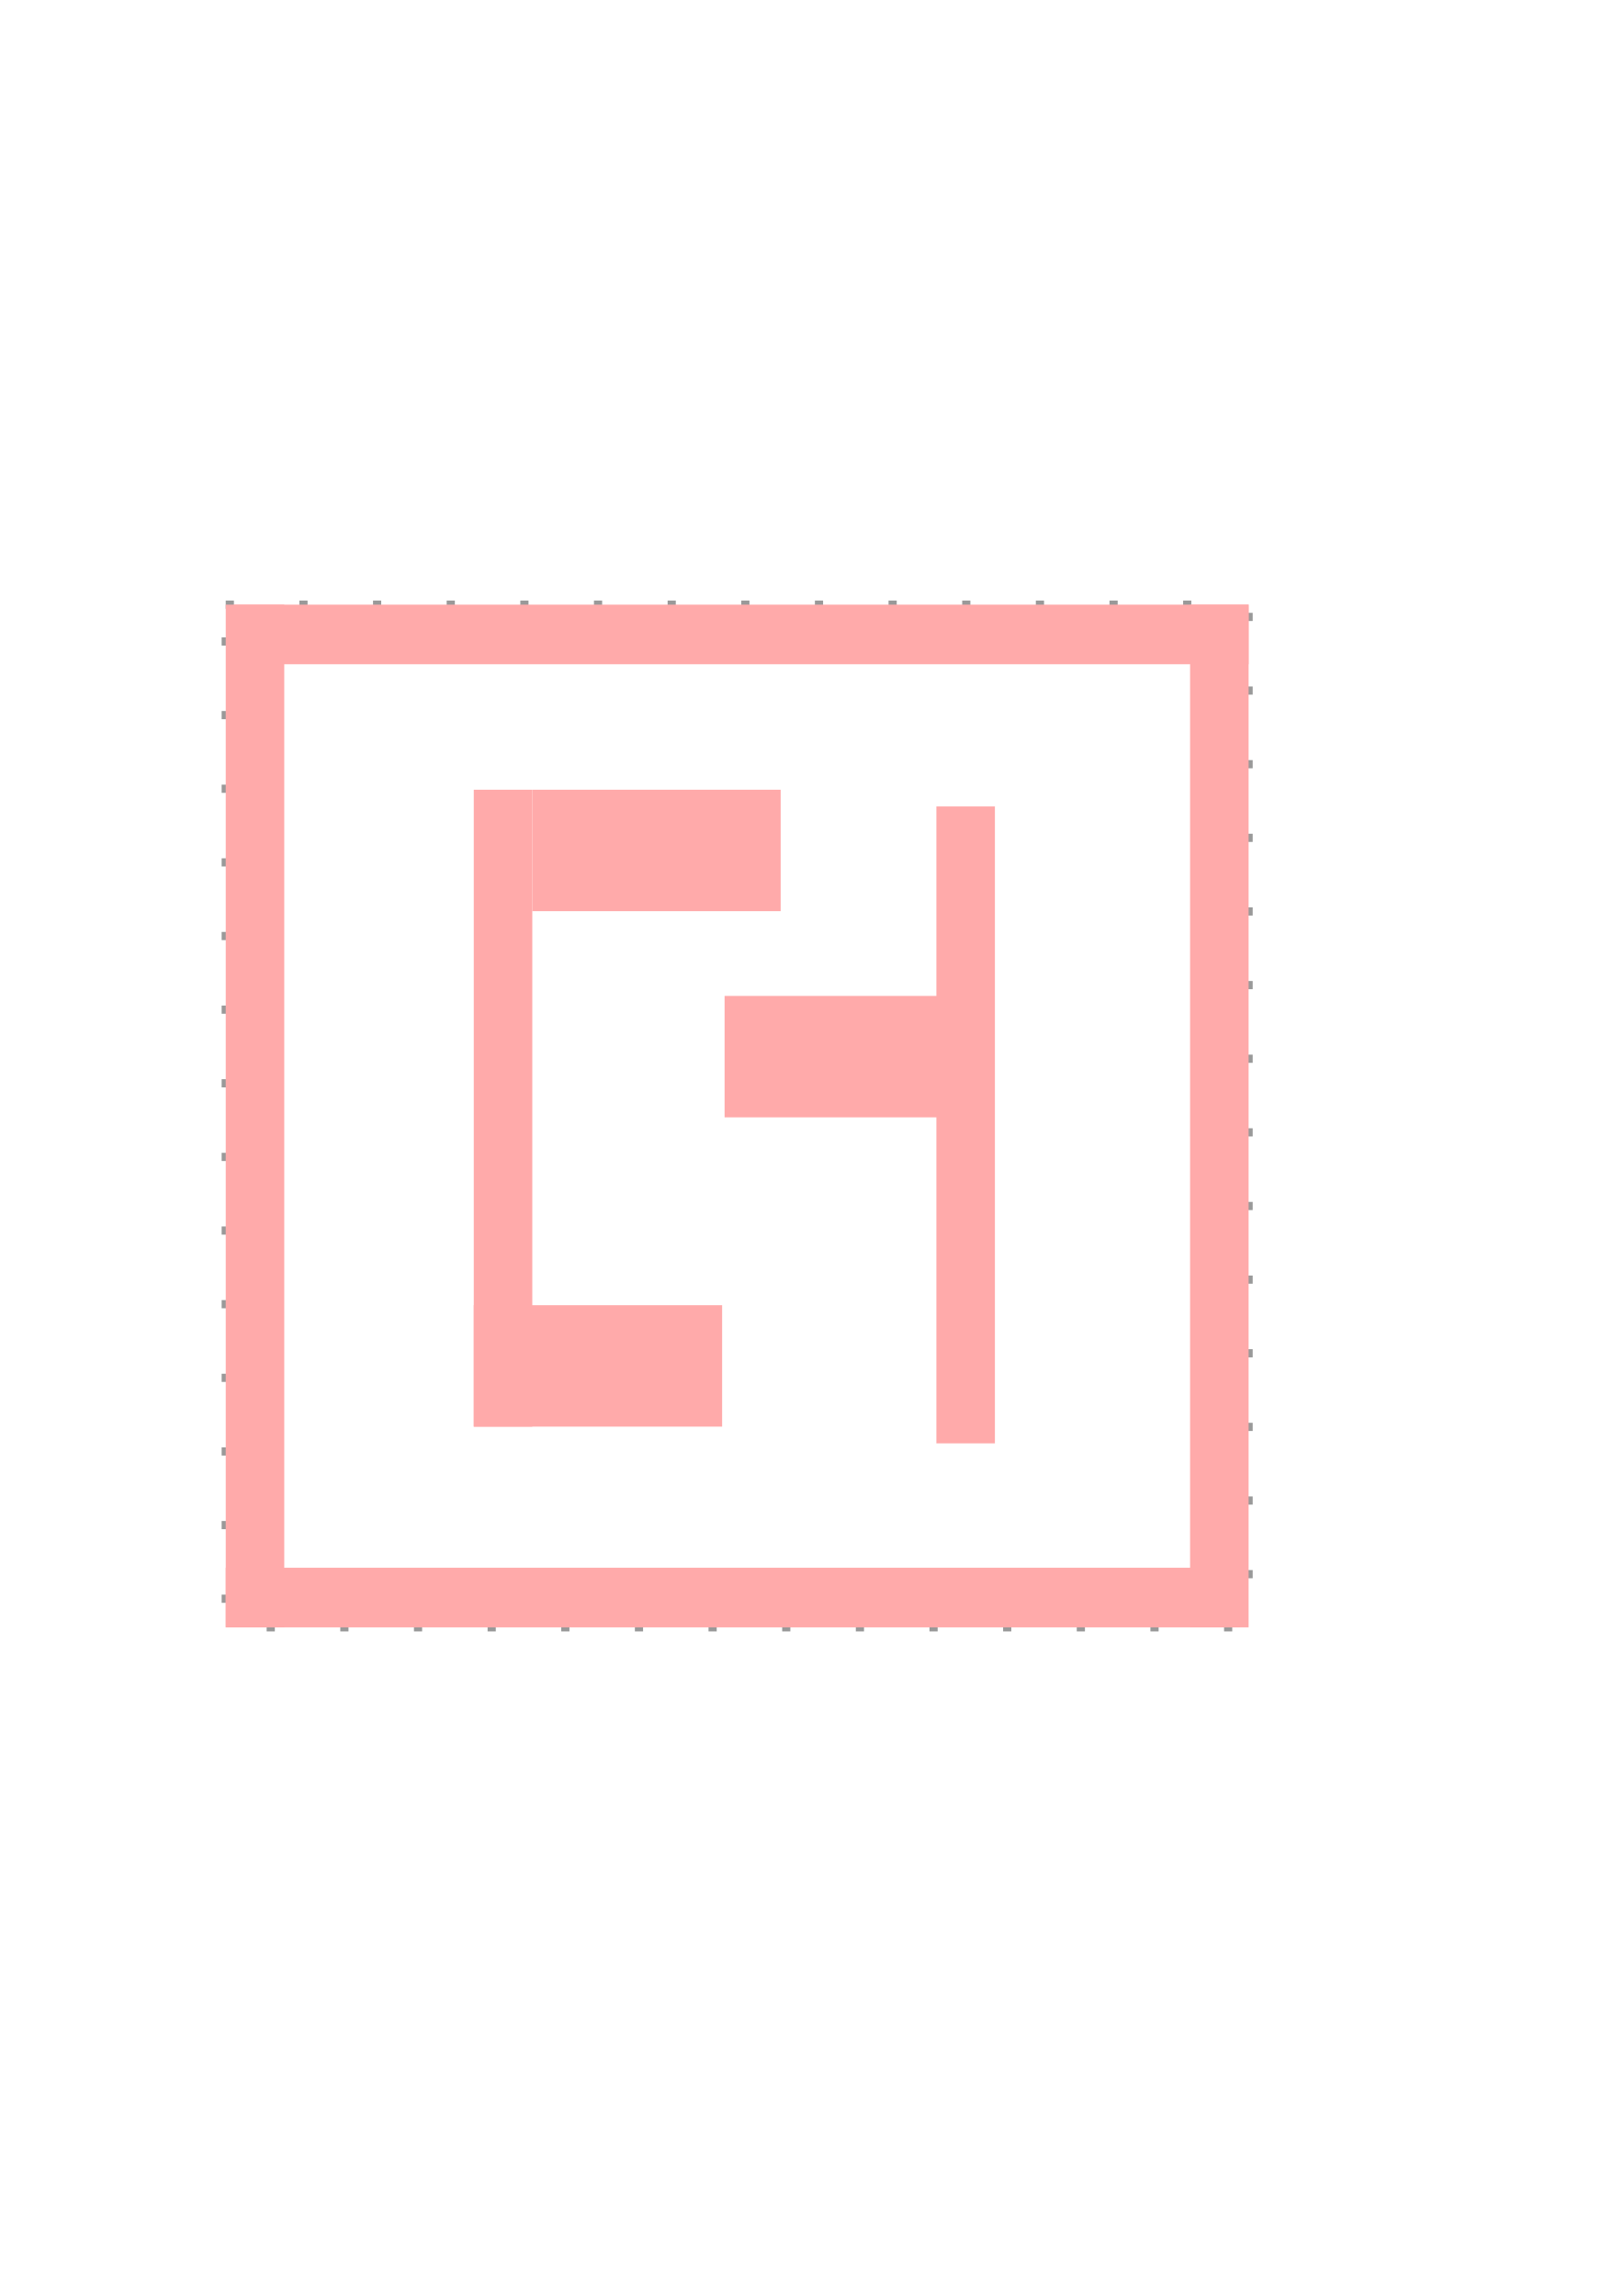
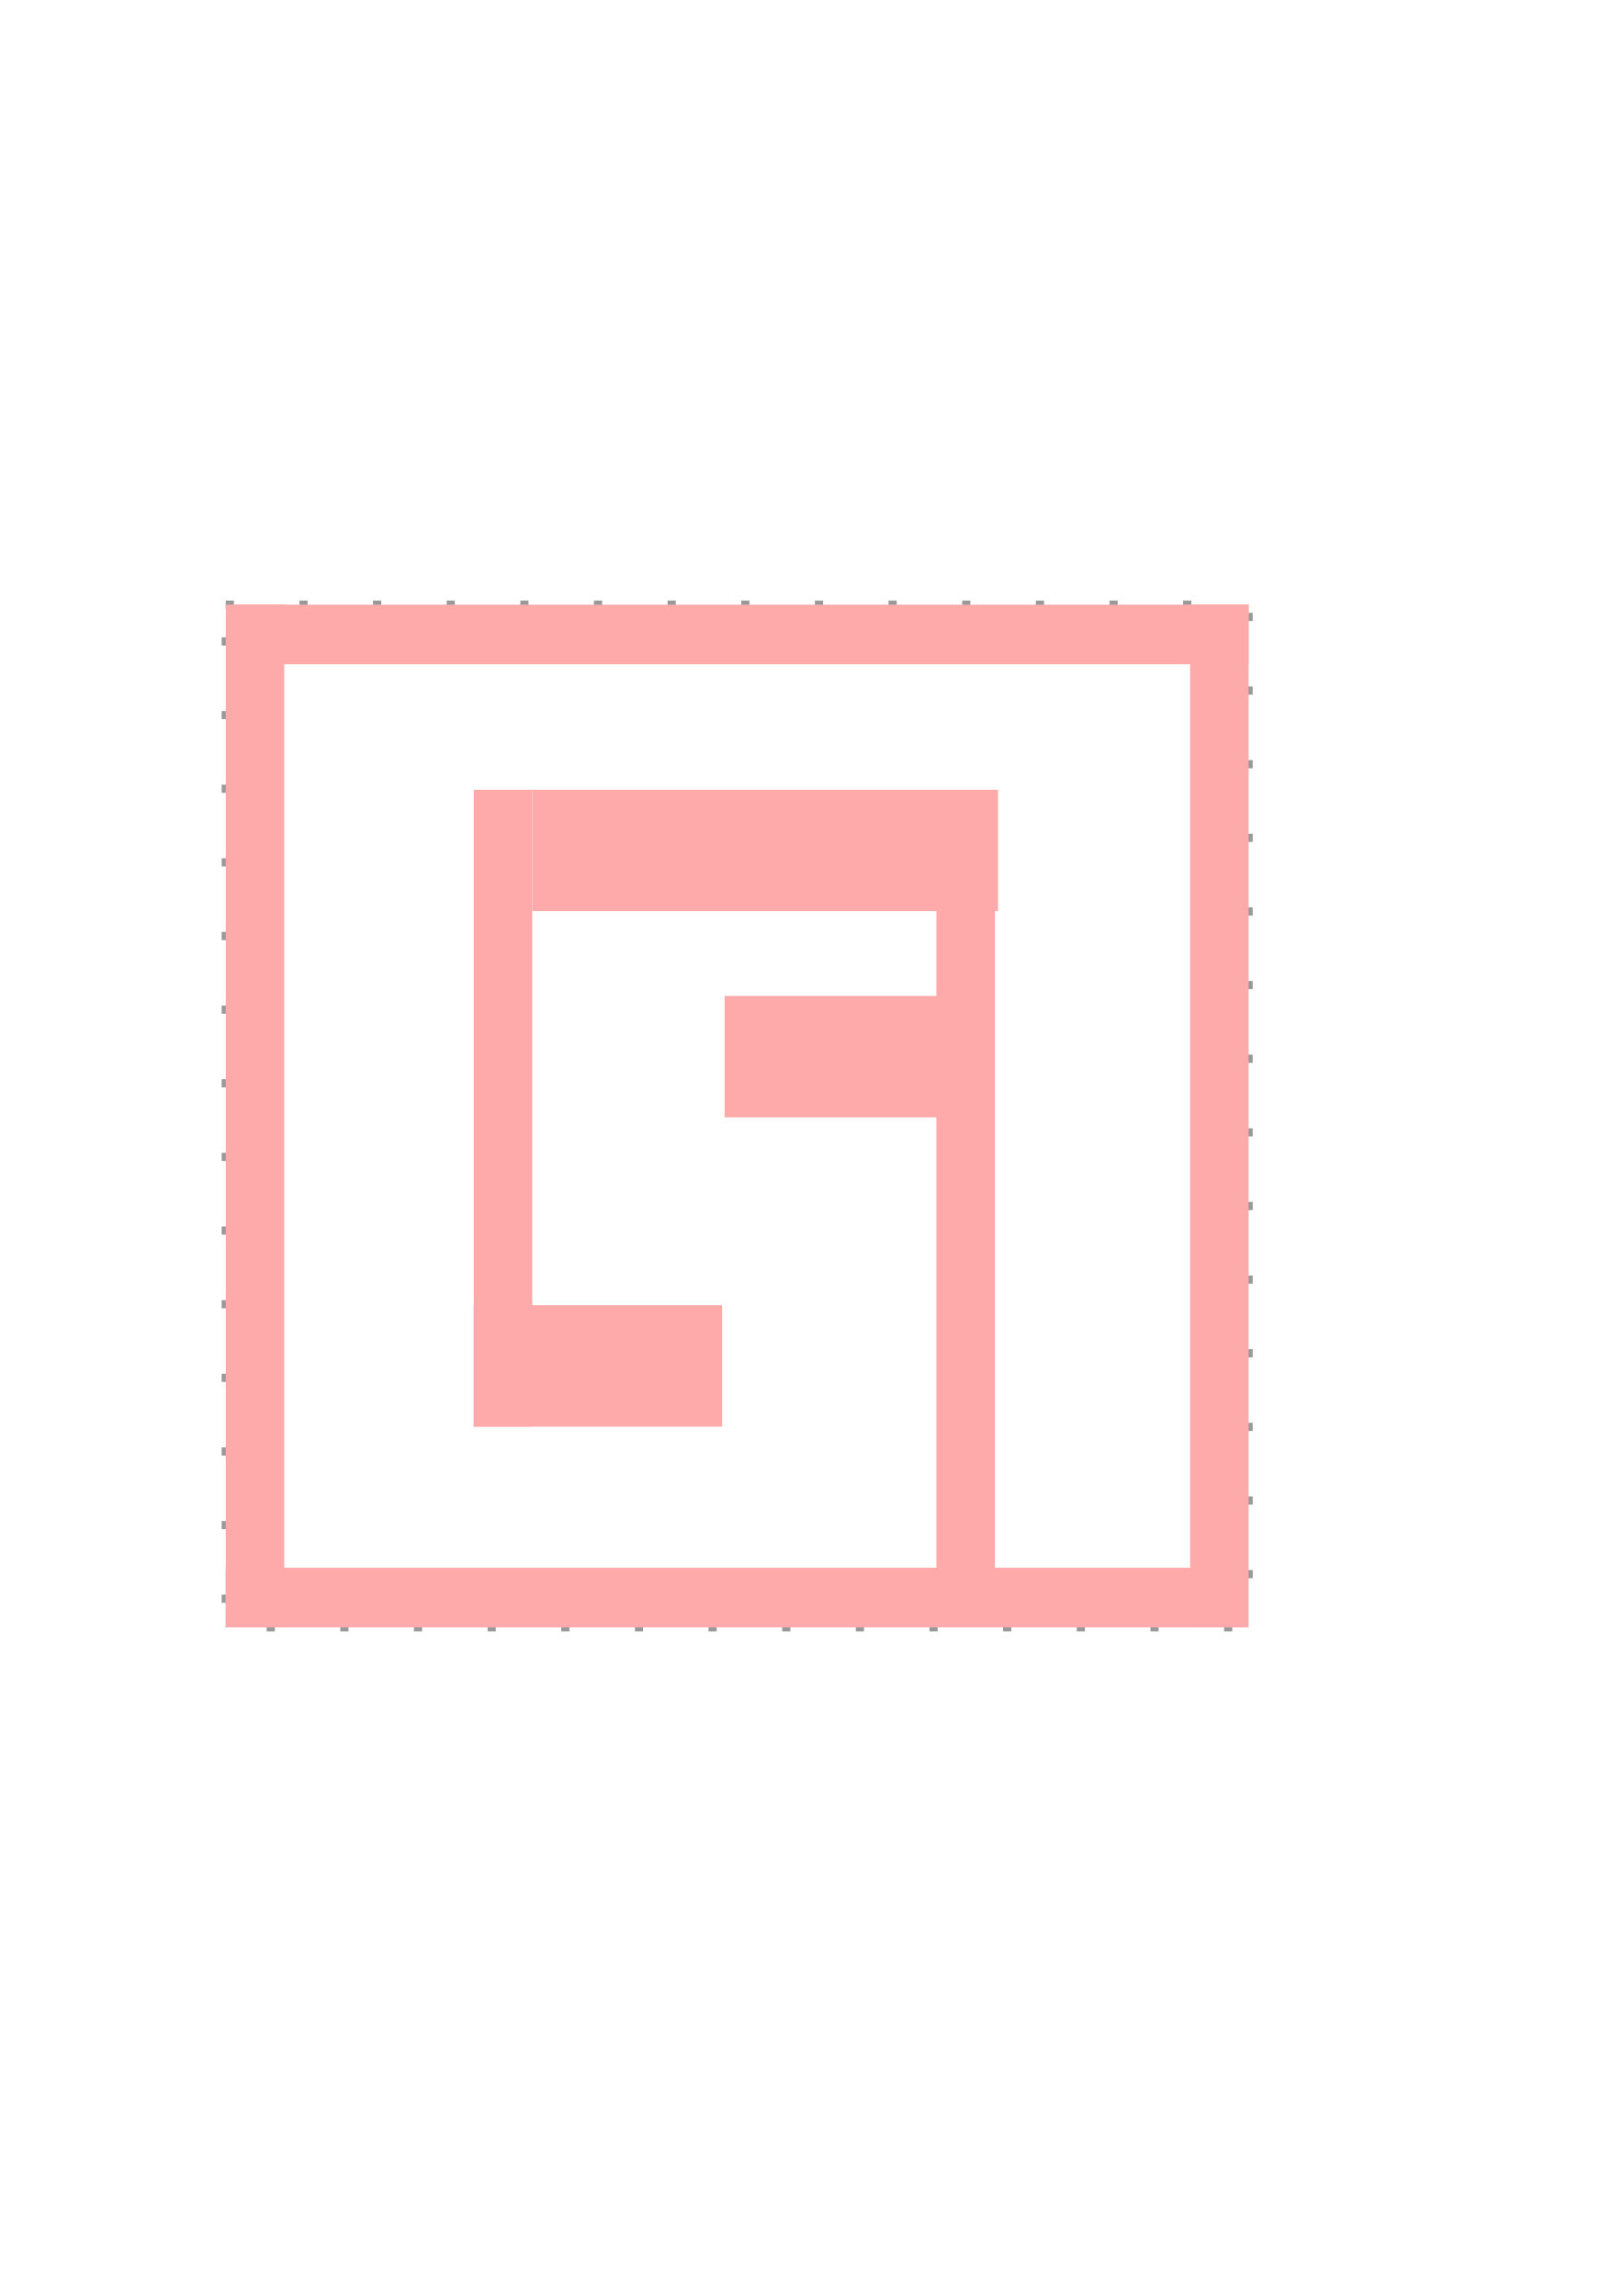
<svg xmlns="http://www.w3.org/2000/svg" width="210mm" height="297mm" viewBox="0 0 210 297" version="1.1" id="svg5">
  <defs id="defs2" />
  <g id="layer1">
    <rect style="fill:#ff0000;fill-opacity:0;stroke:#999999;stroke-width:1.058;stroke-dasharray:1.058, 8.467" id="rect846" width="132.292" height="132.292" x="29.195" y="78.215" />
    <rect style="fill:#ffaaaa;fill-opacity:1;stroke:none;stroke-width:1.058;stroke-dasharray:1.058, 8.467;stroke-opacity:1" id="rect972" width="7.569" height="132.292" x="29.195" y="78.215" />
    <rect style="fill:#ffaaaa;fill-opacity:1;stroke:none;stroke-width:1.058;stroke-dasharray:1.058, 8.467;stroke-opacity:1" id="rect1450" width="7.569" height="82.388" x="61.274" y="102.156" />
-     <rect style="fill:#ffaaaa;fill-opacity:1;stroke:none;stroke-width:1.058;stroke-dasharray:1.058, 8.467;stroke-opacity:1" id="rect1452" width="7.569" height="82.388" x="121.107" y="104.318" />
-     <rect style="fill:#ffaaaa;fill-opacity:1;stroke:none;stroke-width:1.058;stroke-dasharray:1.058, 8.467;stroke-opacity:1" id="rect1454" width="32.122" height="15.707" x="68.843" y="102.156" />
+     <rect style="fill:#ffaaaa;fill-opacity:1;stroke:none;stroke-width:1.058;stroke-dasharray:1.058, 8.467;stroke-opacity:1" id="rect1452" width="7.569" height="104.014" x="121.107" y="104.318" />
+     <rect style="fill:#ffaaaa;fill-opacity:1;stroke:none;stroke-width:1.058;stroke-dasharray:1.058, 8.467;stroke-opacity:1" id="rect1454" width="60.236" height="15.707" x="68.843" y="102.156" />
    <rect style="fill:#ffaaaa;fill-opacity:1;stroke:none;stroke-width:1.058;stroke-dasharray:1.058, 8.467;stroke-opacity:1" id="rect1456" width="32.122" height="15.707" x="93.714" y="128.828" />
    <rect style="fill:#ffaaaa;fill-opacity:1;stroke:none;stroke-width:1.058;stroke-dasharray:1.058, 8.467;stroke-opacity:1" id="rect1458" width="32.122" height="15.707" x="61.274" y="168.836" />
    <rect style="fill:#ffaaaa;fill-opacity:1;stroke:none;stroke-width:1.058;stroke-dasharray:1.058, 8.467;stroke-opacity:1" id="rect1460" width="7.569" height="132.292" x="153.918" y="78.215" />
    <rect style="fill:#ffaaaa;fill-opacity:1;stroke:none;stroke-width:1.058;stroke-dasharray:1.058, 8.467;stroke-opacity:1" id="rect1462" width="131.199" height="7.708" x="29.195" y="202.798" />
    <rect style="fill:#ffaaaa;fill-opacity:1;stroke:none;stroke-width:1.058;stroke-dasharray:1.058, 8.467;stroke-opacity:1" id="rect1464" width="131.199" height="7.708" x="30.288" y="78.215" />
  </g>
</svg>
